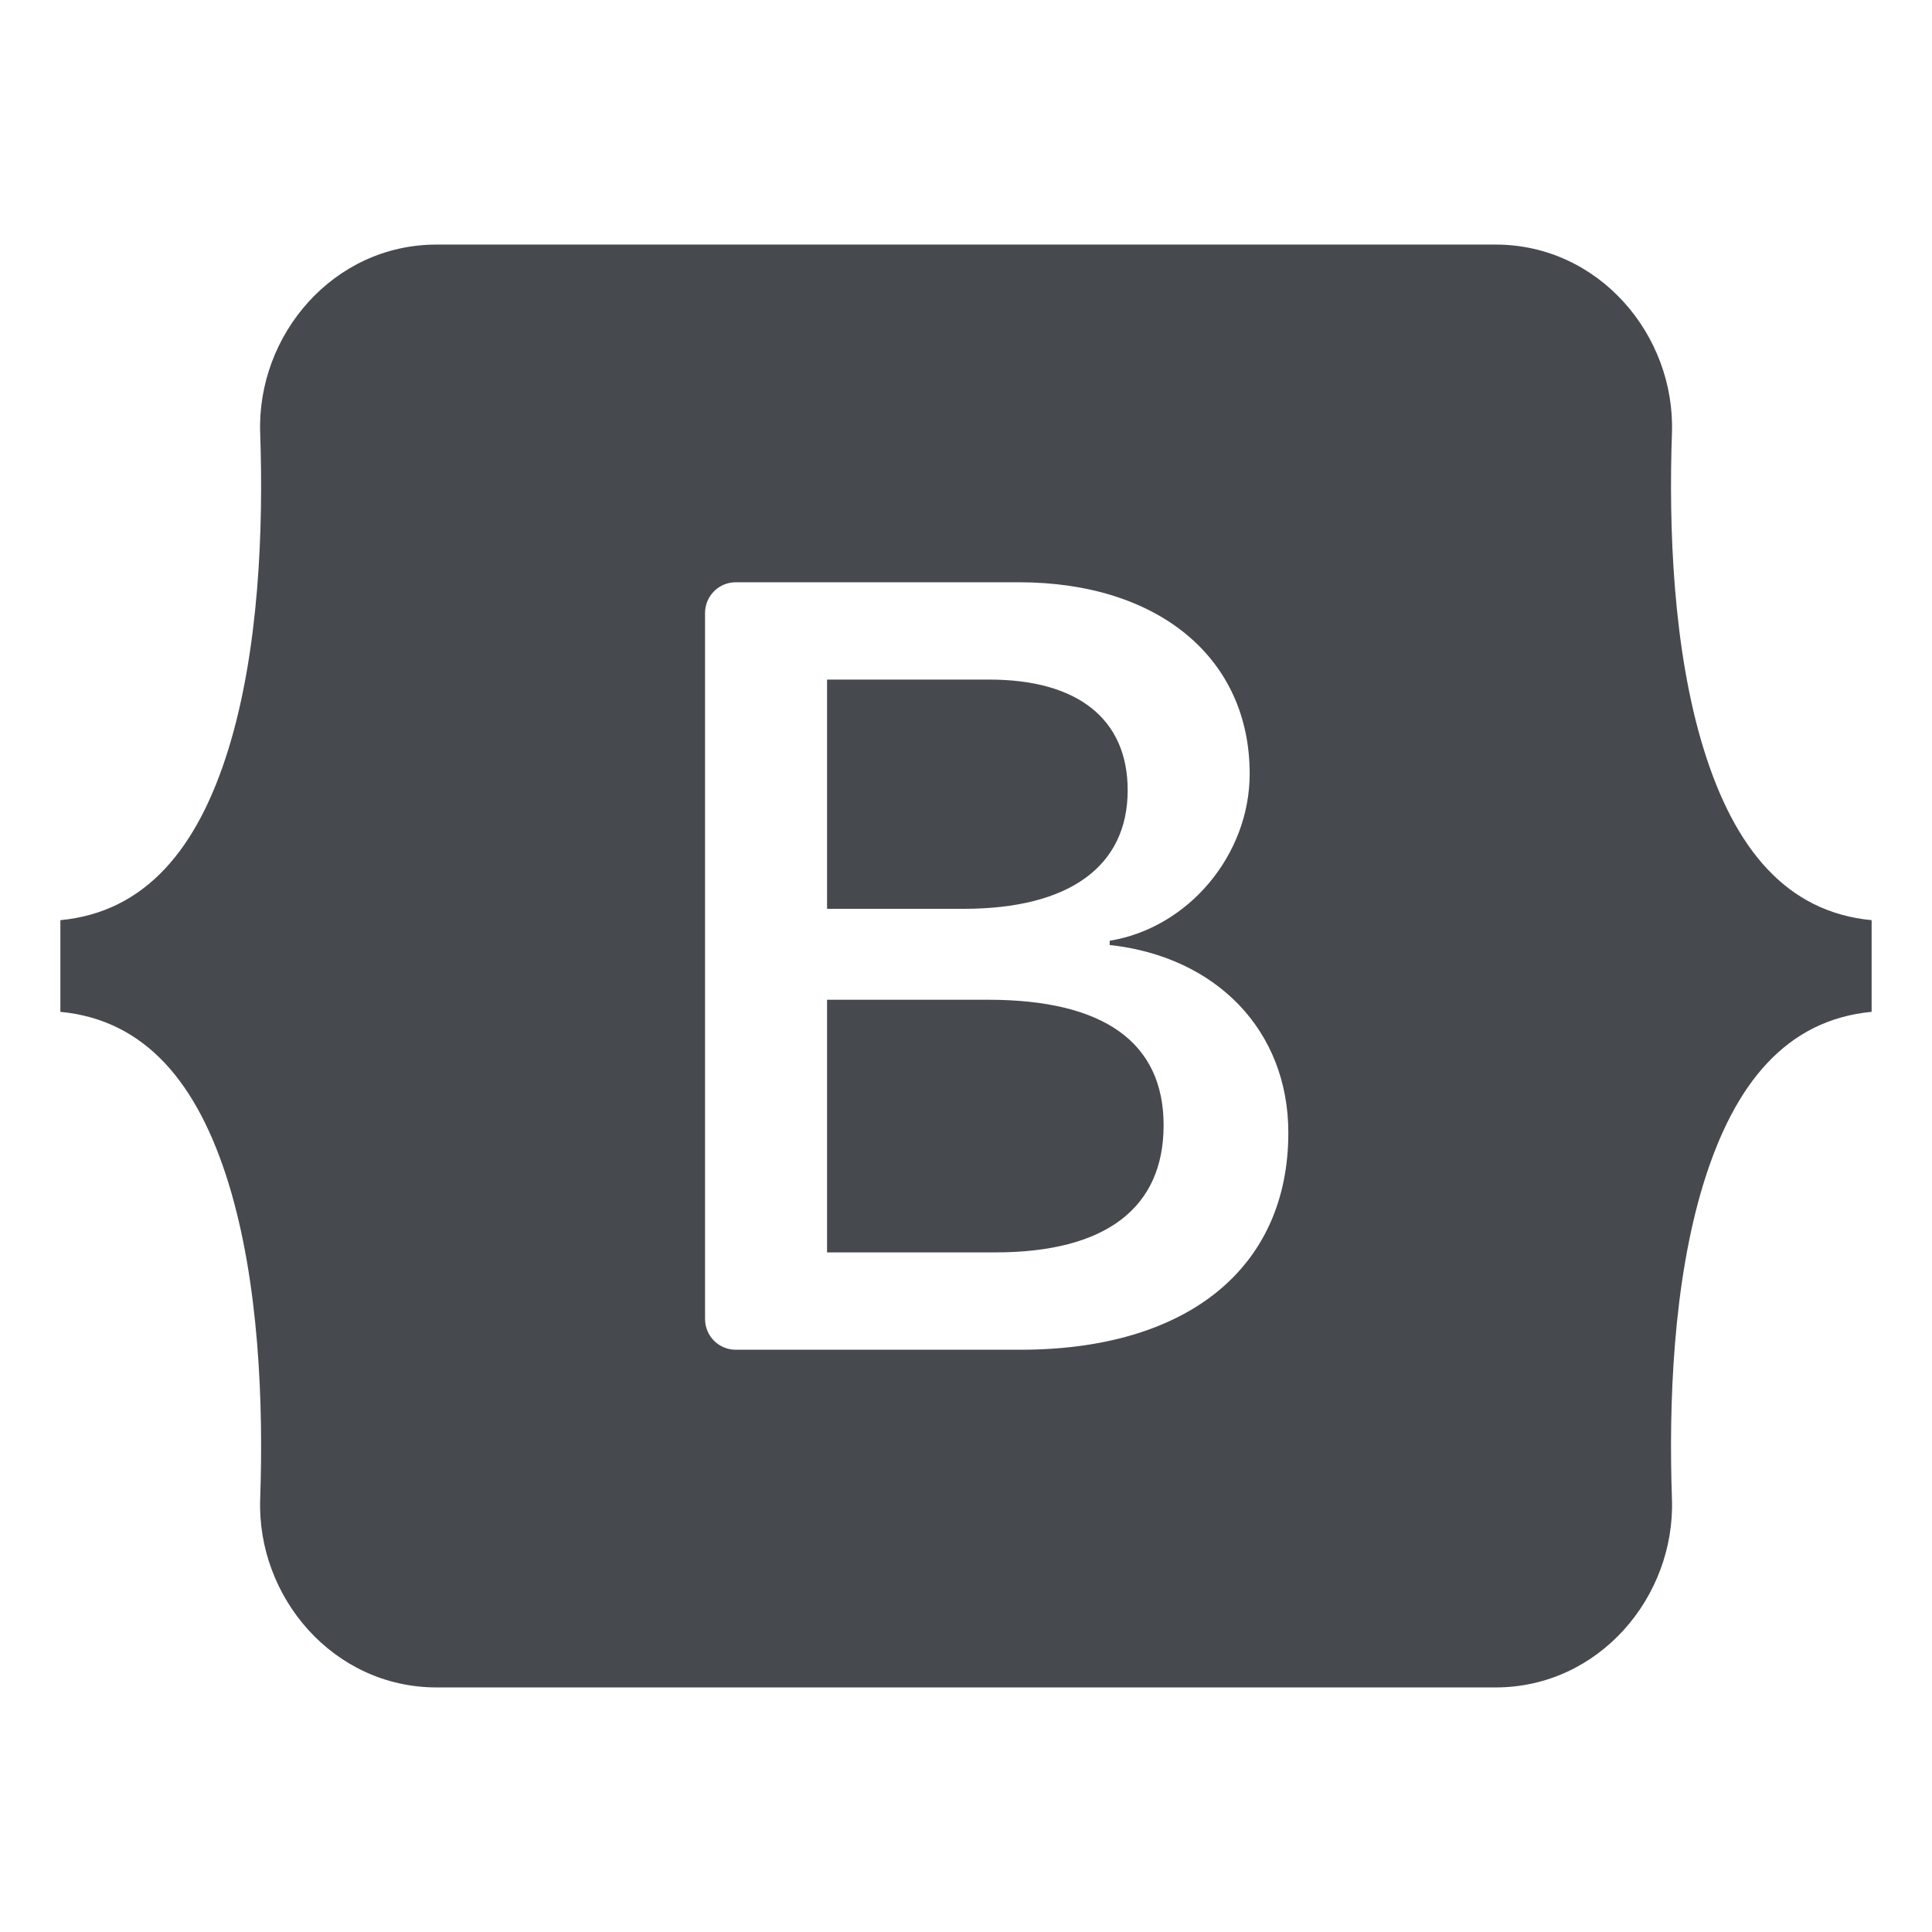
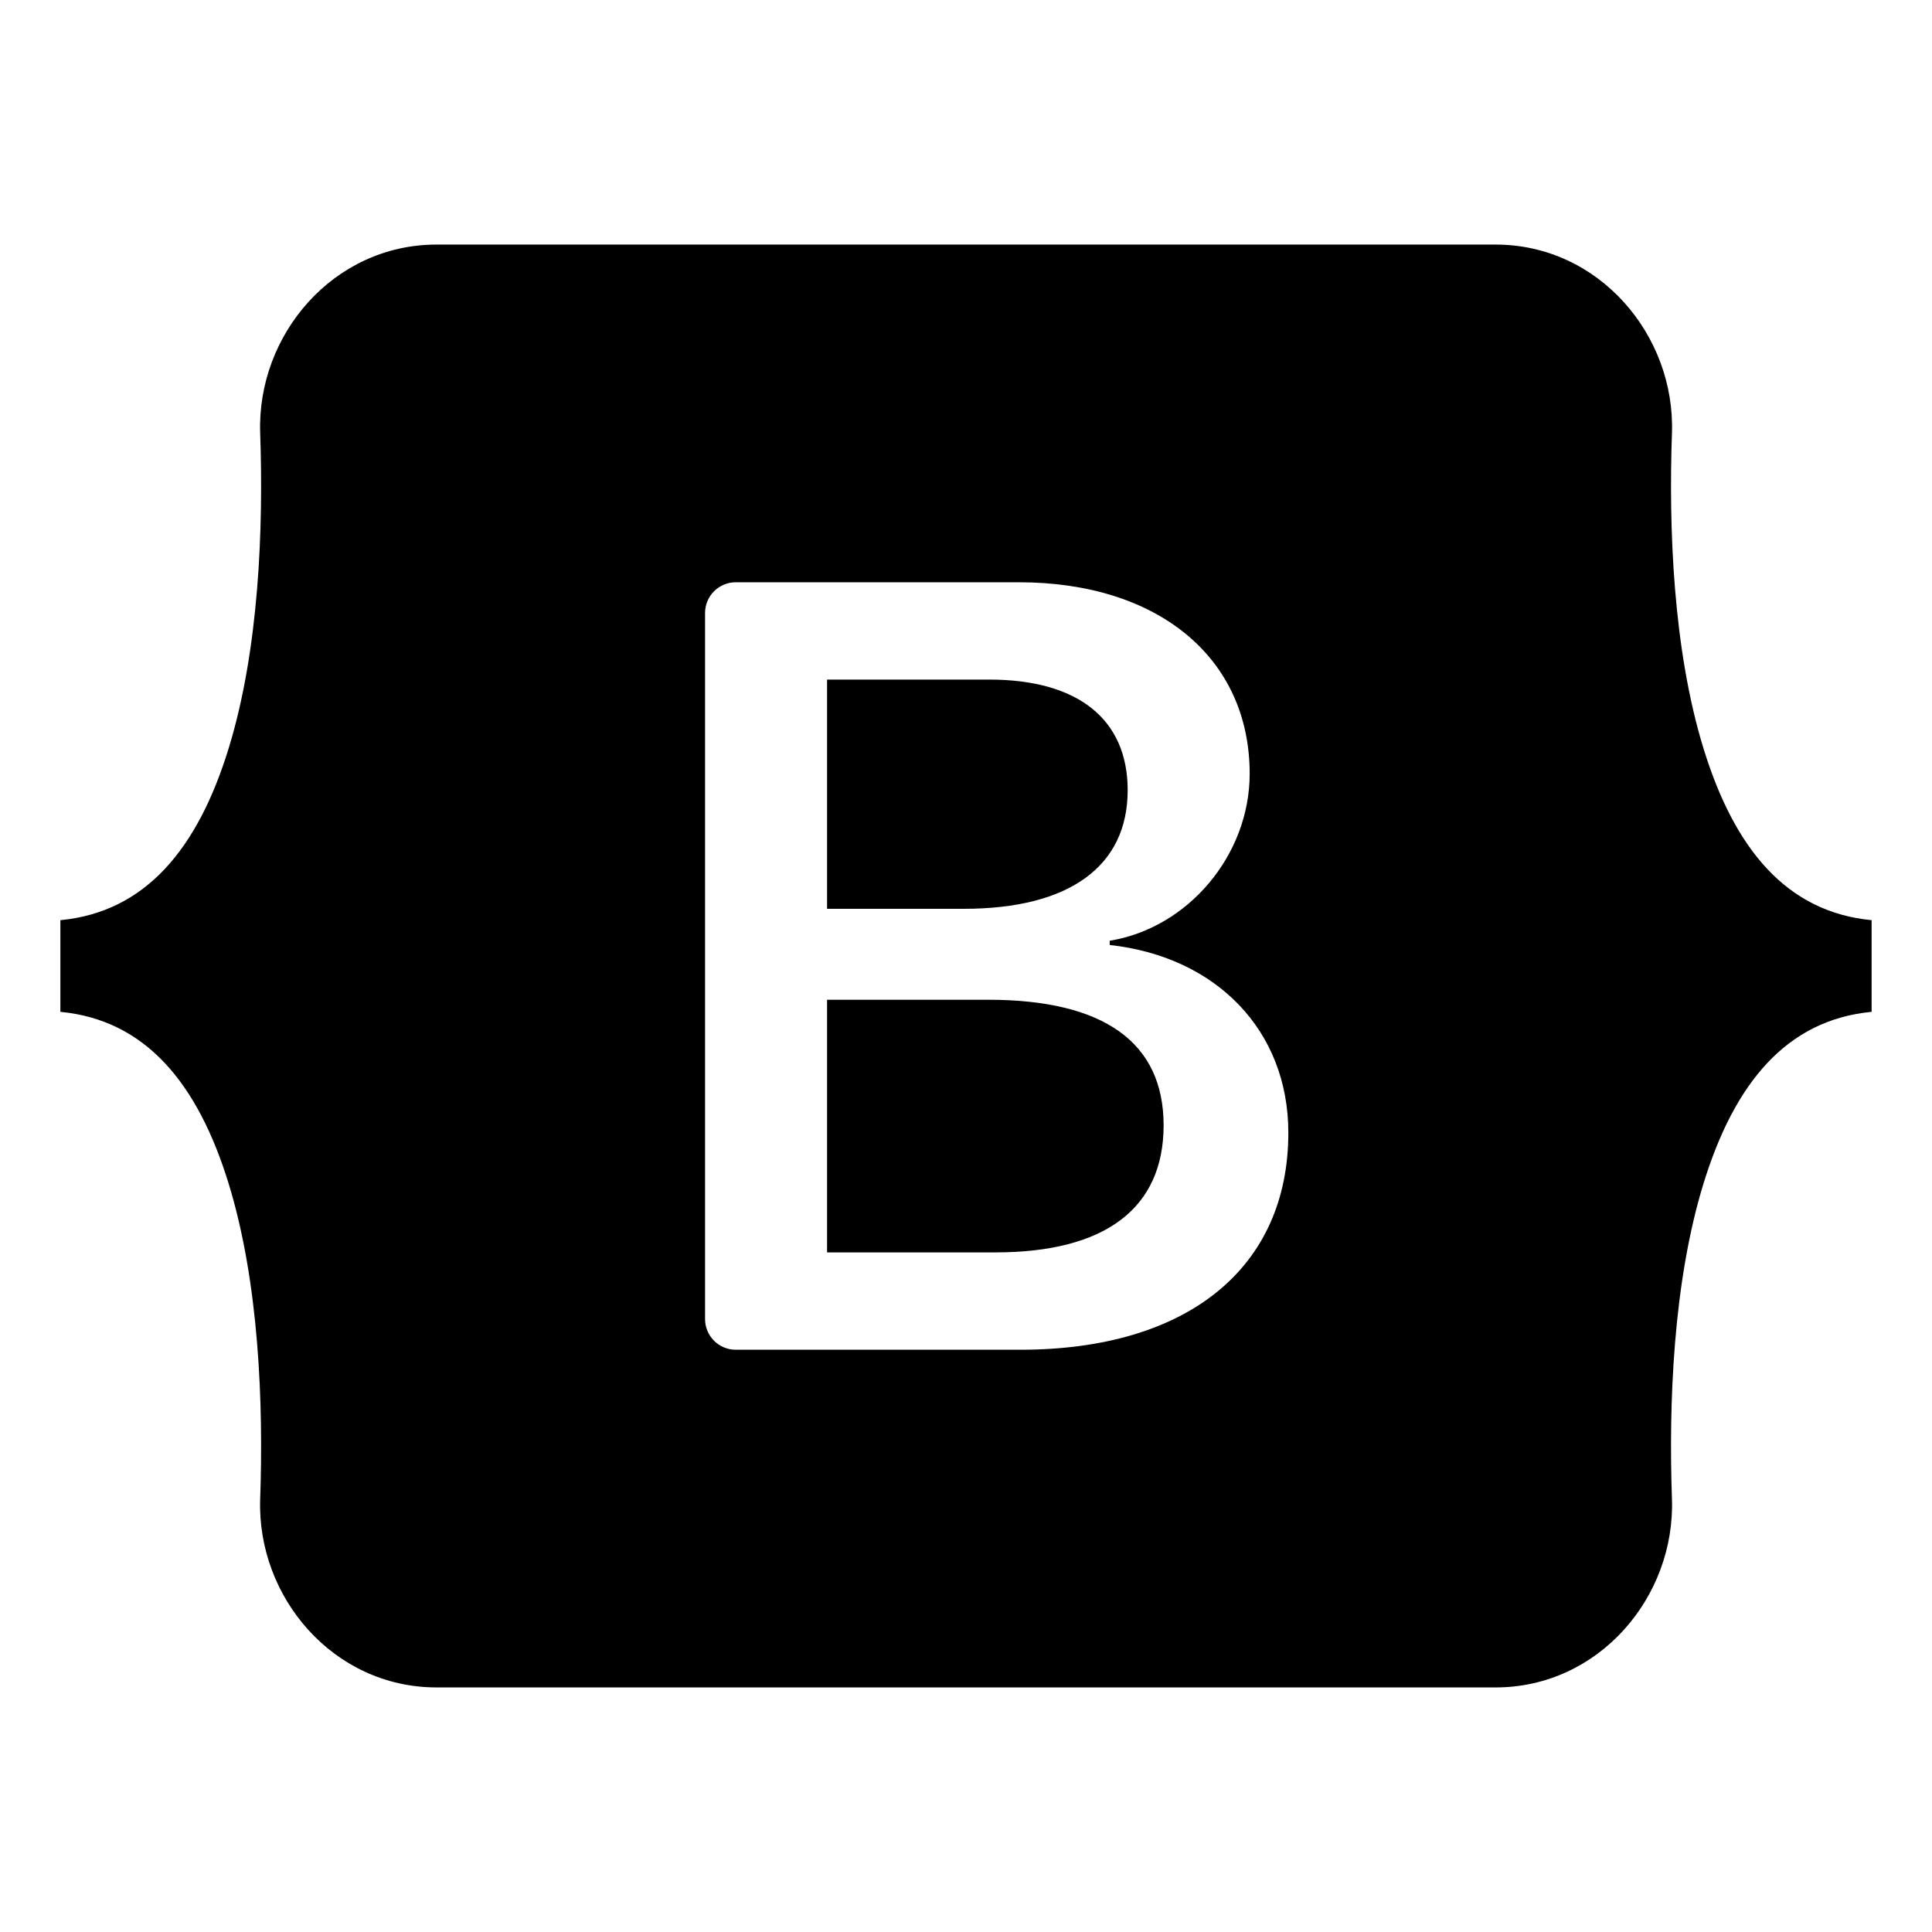
<svg xmlns="http://www.w3.org/2000/svg" width="512" height="512" viewBox="0 0 512 512" fill="none">
-   <path d="M115.698 64.814C88.309 64.814 68.043 88.786 68.951 114.783C69.821 139.76 68.69 172.107 60.546 198.486C52.378 224.943 38.564 241.702 16 243.855V268.147C38.564 270.3 52.378 287.059 60.546 313.515C68.69 339.895 69.821 372.243 68.951 397.218C68.043 423.213 88.309 447.187 115.702 447.187H396.339C423.727 447.187 443.989 423.215 443.083 397.218C442.212 372.243 443.343 339.895 451.486 313.515C459.659 287.059 473.436 270.3 496 268.147V243.855C473.436 241.702 459.659 224.943 451.486 198.486C443.343 172.111 442.212 139.76 443.083 114.783C443.989 88.79 423.727 64.814 396.339 64.814H115.698ZM341.423 300.19C341.423 335.985 314.722 357.696 270.413 357.696H194.983C192.825 357.696 190.756 356.838 189.23 355.313C187.705 353.788 186.847 351.718 186.847 349.559V162.442C186.847 160.284 187.705 158.215 189.23 156.689C190.756 155.163 192.825 154.306 194.983 154.306H269.982C306.929 154.306 331.177 174.32 331.177 205.048C331.177 226.615 314.865 245.924 294.082 249.306V250.432C322.374 253.536 341.423 273.126 341.423 300.19ZM262.187 180.096H219.179V240.845H255.403C283.405 240.845 298.846 229.568 298.846 209.412C298.846 190.526 285.568 180.096 262.187 180.096ZM219.179 264.949V331.898H263.77C292.924 331.898 308.369 320.198 308.369 298.212C308.369 276.222 292.493 264.945 261.894 264.945L219.179 264.949Z" fill="#464A4E" />
+   <path d="M115.698 64.814C88.309 64.814 68.043 88.786 68.951 114.783C69.821 139.76 68.69 172.107 60.546 198.486C52.378 224.943 38.564 241.702 16 243.855V268.147C38.564 270.3 52.378 287.059 60.546 313.515C68.69 339.895 69.821 372.243 68.951 397.218C68.043 423.213 88.309 447.187 115.702 447.187H396.339C423.727 447.187 443.989 423.215 443.083 397.218C442.212 372.243 443.343 339.895 451.486 313.515C459.659 287.059 473.436 270.3 496 268.147V243.855C473.436 241.702 459.659 224.943 451.486 198.486C443.343 172.111 442.212 139.76 443.083 114.783C443.989 88.79 423.727 64.814 396.339 64.814H115.698ZM341.423 300.19C341.423 335.985 314.722 357.696 270.413 357.696H194.983C192.825 357.696 190.756 356.838 189.23 355.313C187.705 353.788 186.847 351.718 186.847 349.559V162.442C186.847 160.284 187.705 158.215 189.23 156.689C190.756 155.163 192.825 154.306 194.983 154.306H269.982C306.929 154.306 331.177 174.32 331.177 205.048C331.177 226.615 314.865 245.924 294.082 249.306V250.432C322.374 253.536 341.423 273.126 341.423 300.19ZM262.187 180.096H219.179V240.845H255.403C283.405 240.845 298.846 229.568 298.846 209.412C298.846 190.526 285.568 180.096 262.187 180.096ZM219.179 264.949V331.898H263.77C292.924 331.898 308.369 320.198 308.369 298.212C308.369 276.222 292.493 264.945 261.894 264.945L219.179 264.949Z" fill="currentColor" />
</svg>
